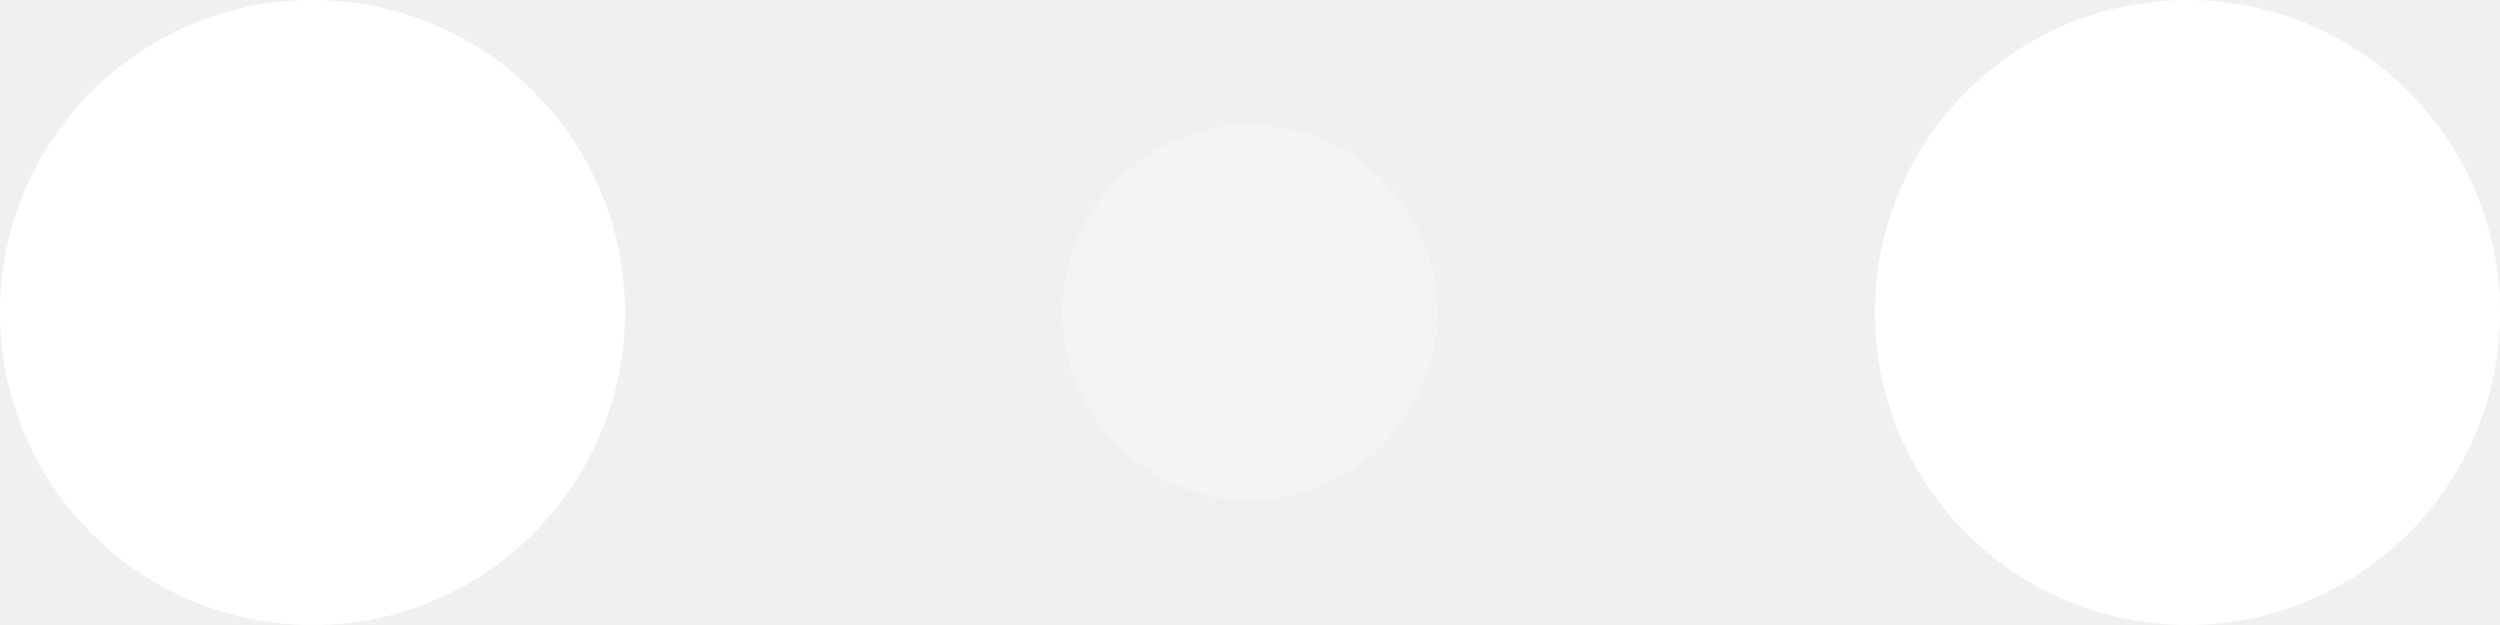
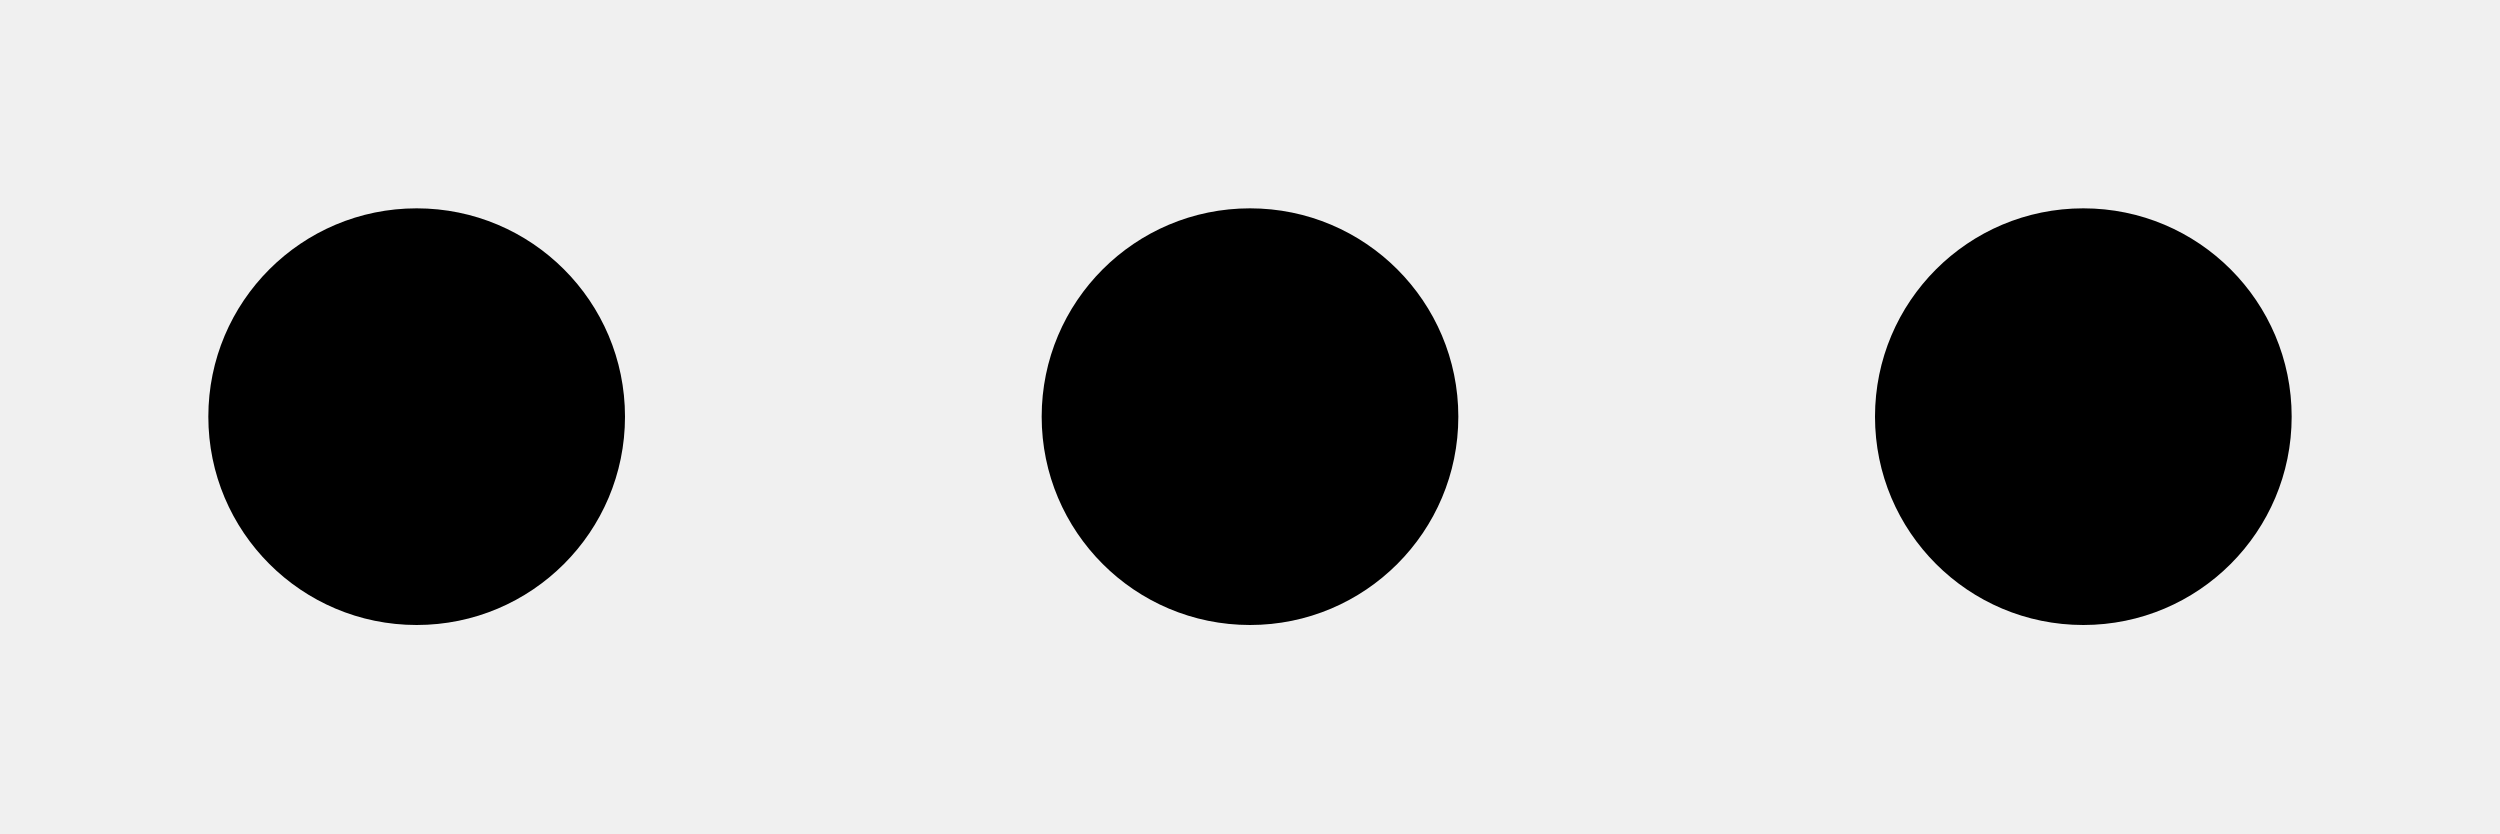
- <svg xmlns="http://www.w3.org/2000/svg" width="120" height="30" viewBox="0 0 120 30" fill="#fff">
-   <circle cx="15" cy="15" r="15">
-     <animate attributeName="r" from="15" to="15" begin="0s" dur="0.8s" values="15;9;15" calcMode="linear" repeatCount="indefinite" />
-     <animate attributeName="fill-opacity" from="1" to="1" begin="0s" dur="0.8s" values="1;.5;1" calcMode="linear" repeatCount="indefinite" />
+ <svg xmlns="http://www.w3.org/2000/svg" width="96" height="32" viewBox="0 0 96 32" fill="#000000">
+   <circle cx="16" cy="16" r="8">
+     <animate attributeName="r" from="8" to="16" begin="0s" dur="1.6s" values="8;16;8;8;8" calcMode="linear" repeatCount="indefinite" />
  </circle>
-   <circle cx="60" cy="15" r="9" fill-opacity="0.3">
-     <animate attributeName="r" from="9" to="9" begin="0s" dur="0.8s" values="9;15;9" calcMode="linear" repeatCount="indefinite" />
-     <animate attributeName="fill-opacity" from="0.5" to="0.5" begin="0s" dur="0.8s" values=".5;1;.5" calcMode="linear" repeatCount="indefinite" />
+   <circle cx="48" cy="16" r="8">
+     <animate attributeName="r" from="8" to="16" begin="0.2s" dur="1.6s" values="8;16;8;8;8" calcMode="linear" repeatCount="indefinite" />
  </circle>
-   <circle cx="105" cy="15" r="15">
-     <animate attributeName="r" from="15" to="15" begin="0s" dur="0.8s" values="15;9;15" calcMode="linear" repeatCount="indefinite" />
-     <animate attributeName="fill-opacity" from="1" to="1" begin="0s" dur="0.8s" values="1;.5;1" calcMode="linear" repeatCount="indefinite" />
+   <circle cx="80" cy="16" r="8">
+     <animate attributeName="r" from="8" to="16" begin="0.4s" dur="1.6s" values="8;16;8;8;8" calcMode="linear" repeatCount="indefinite" />
  </circle>
</svg>
